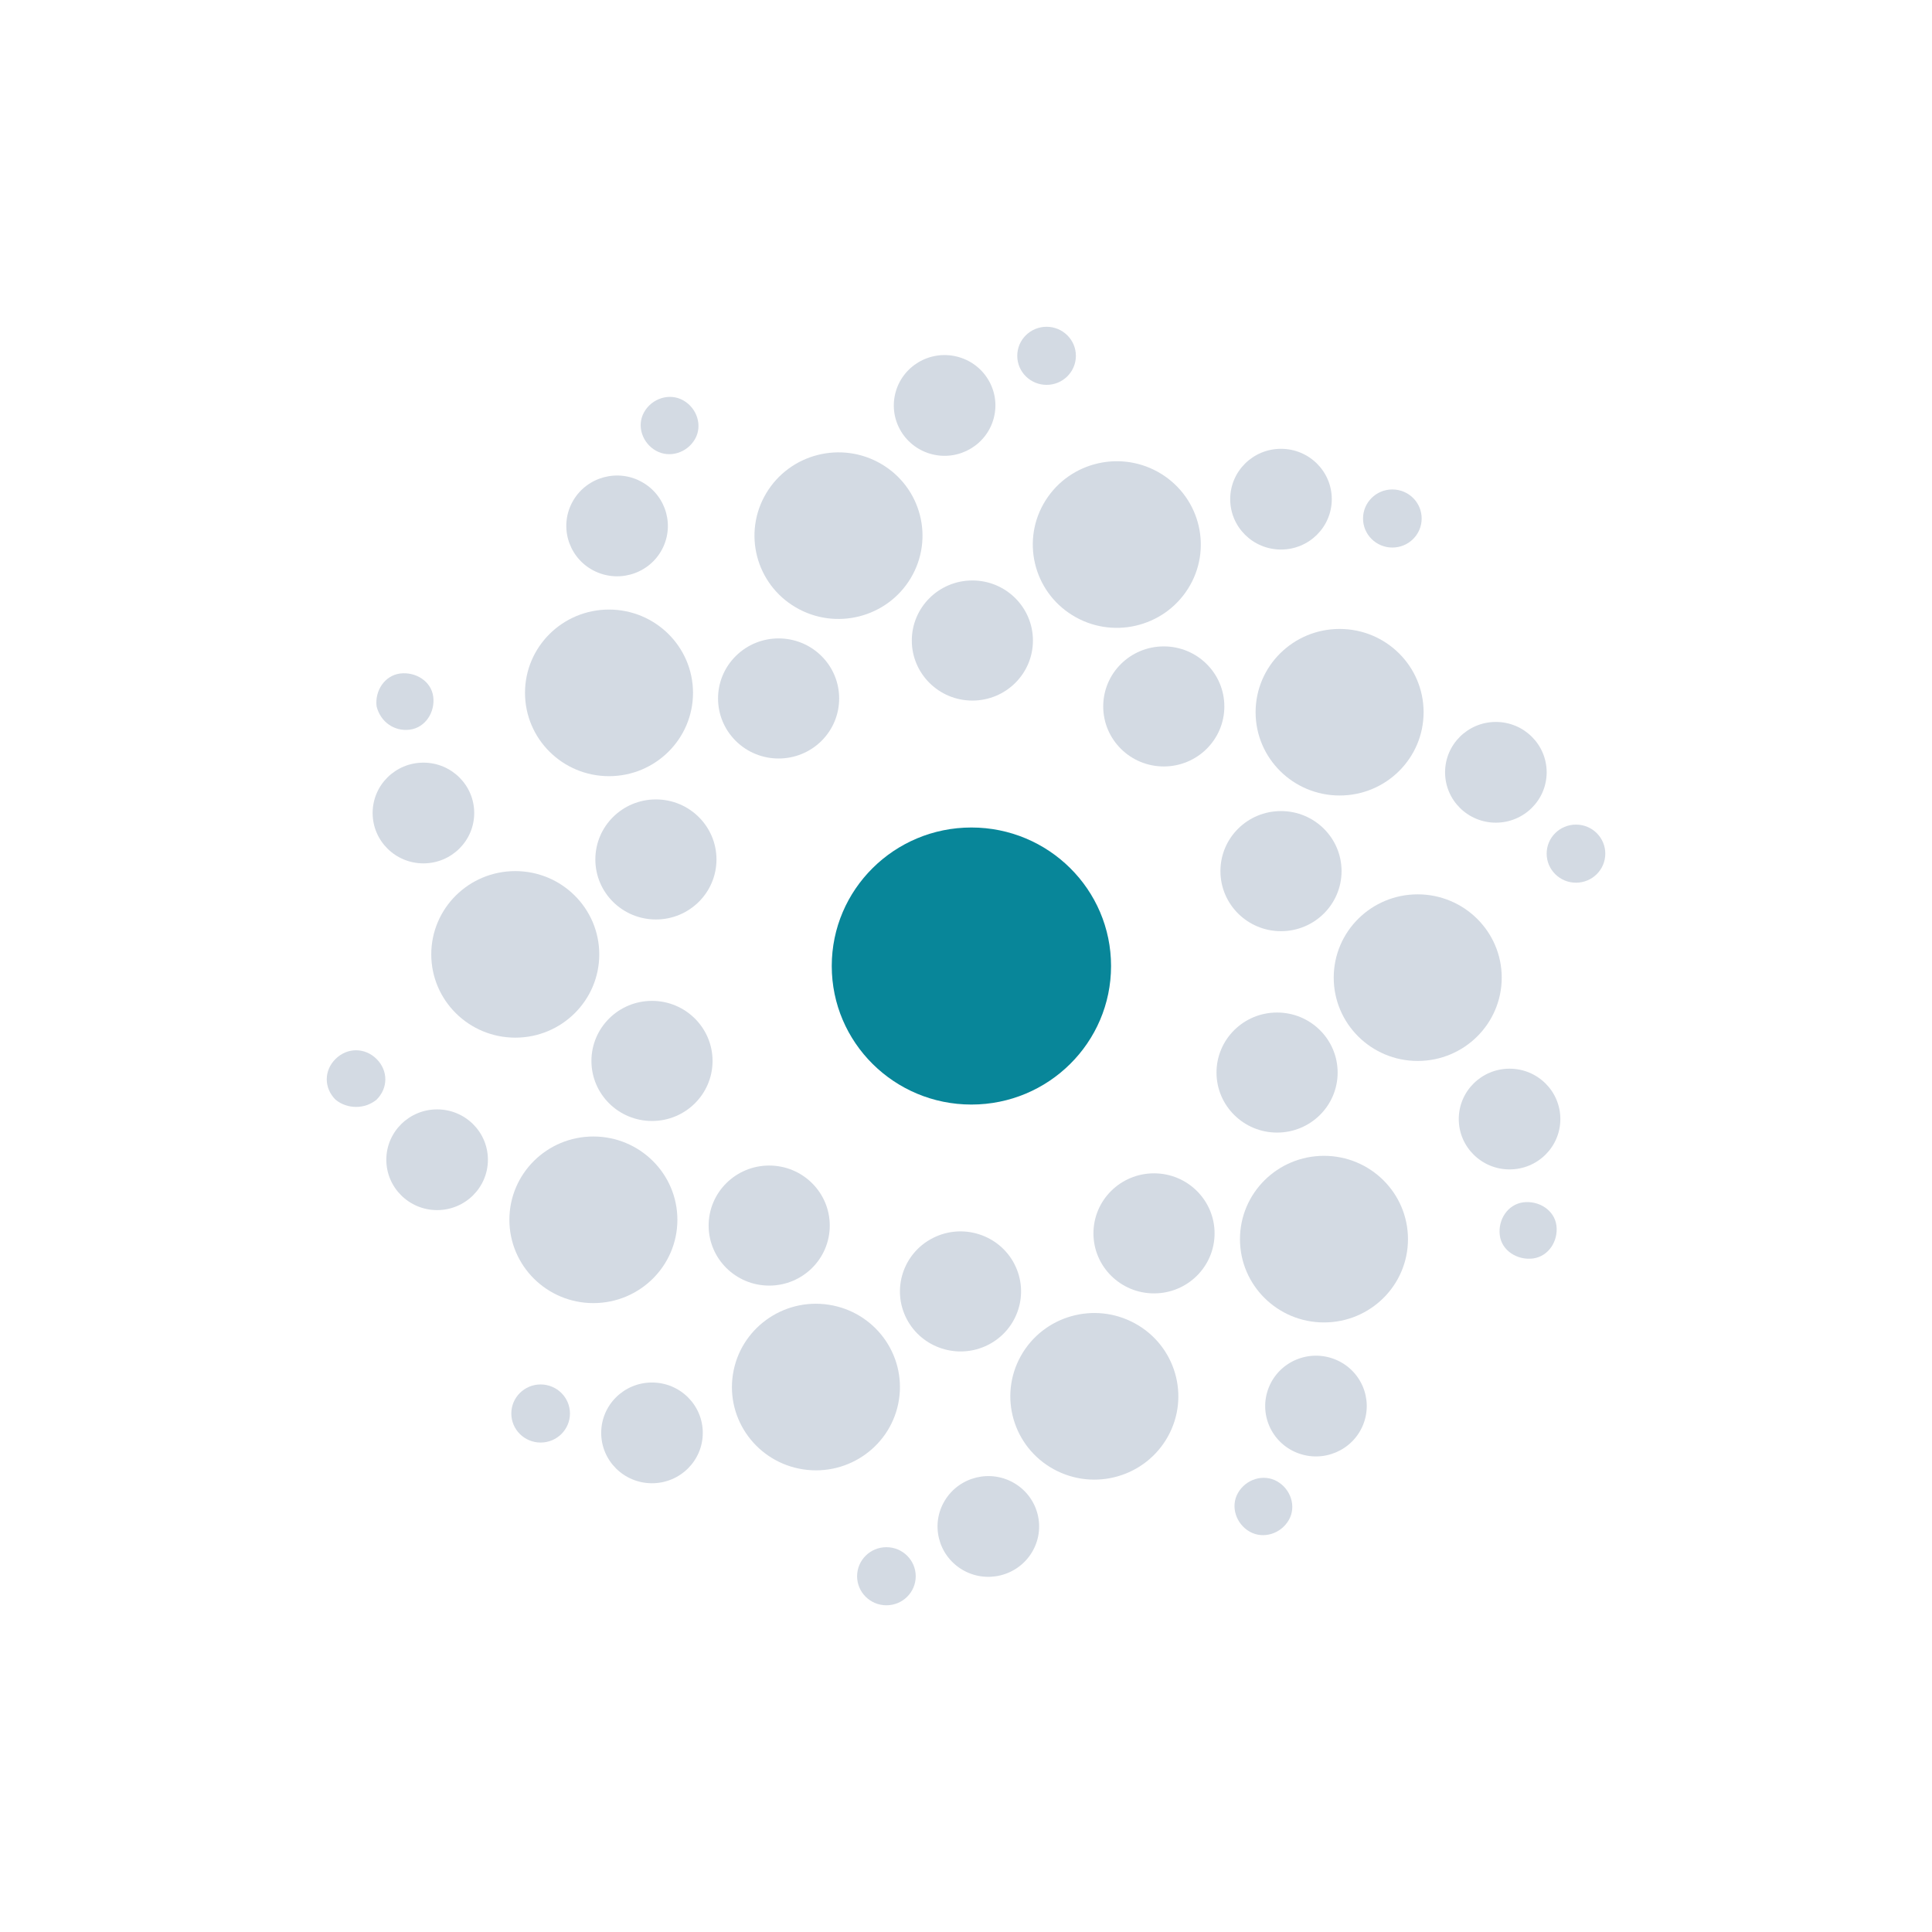
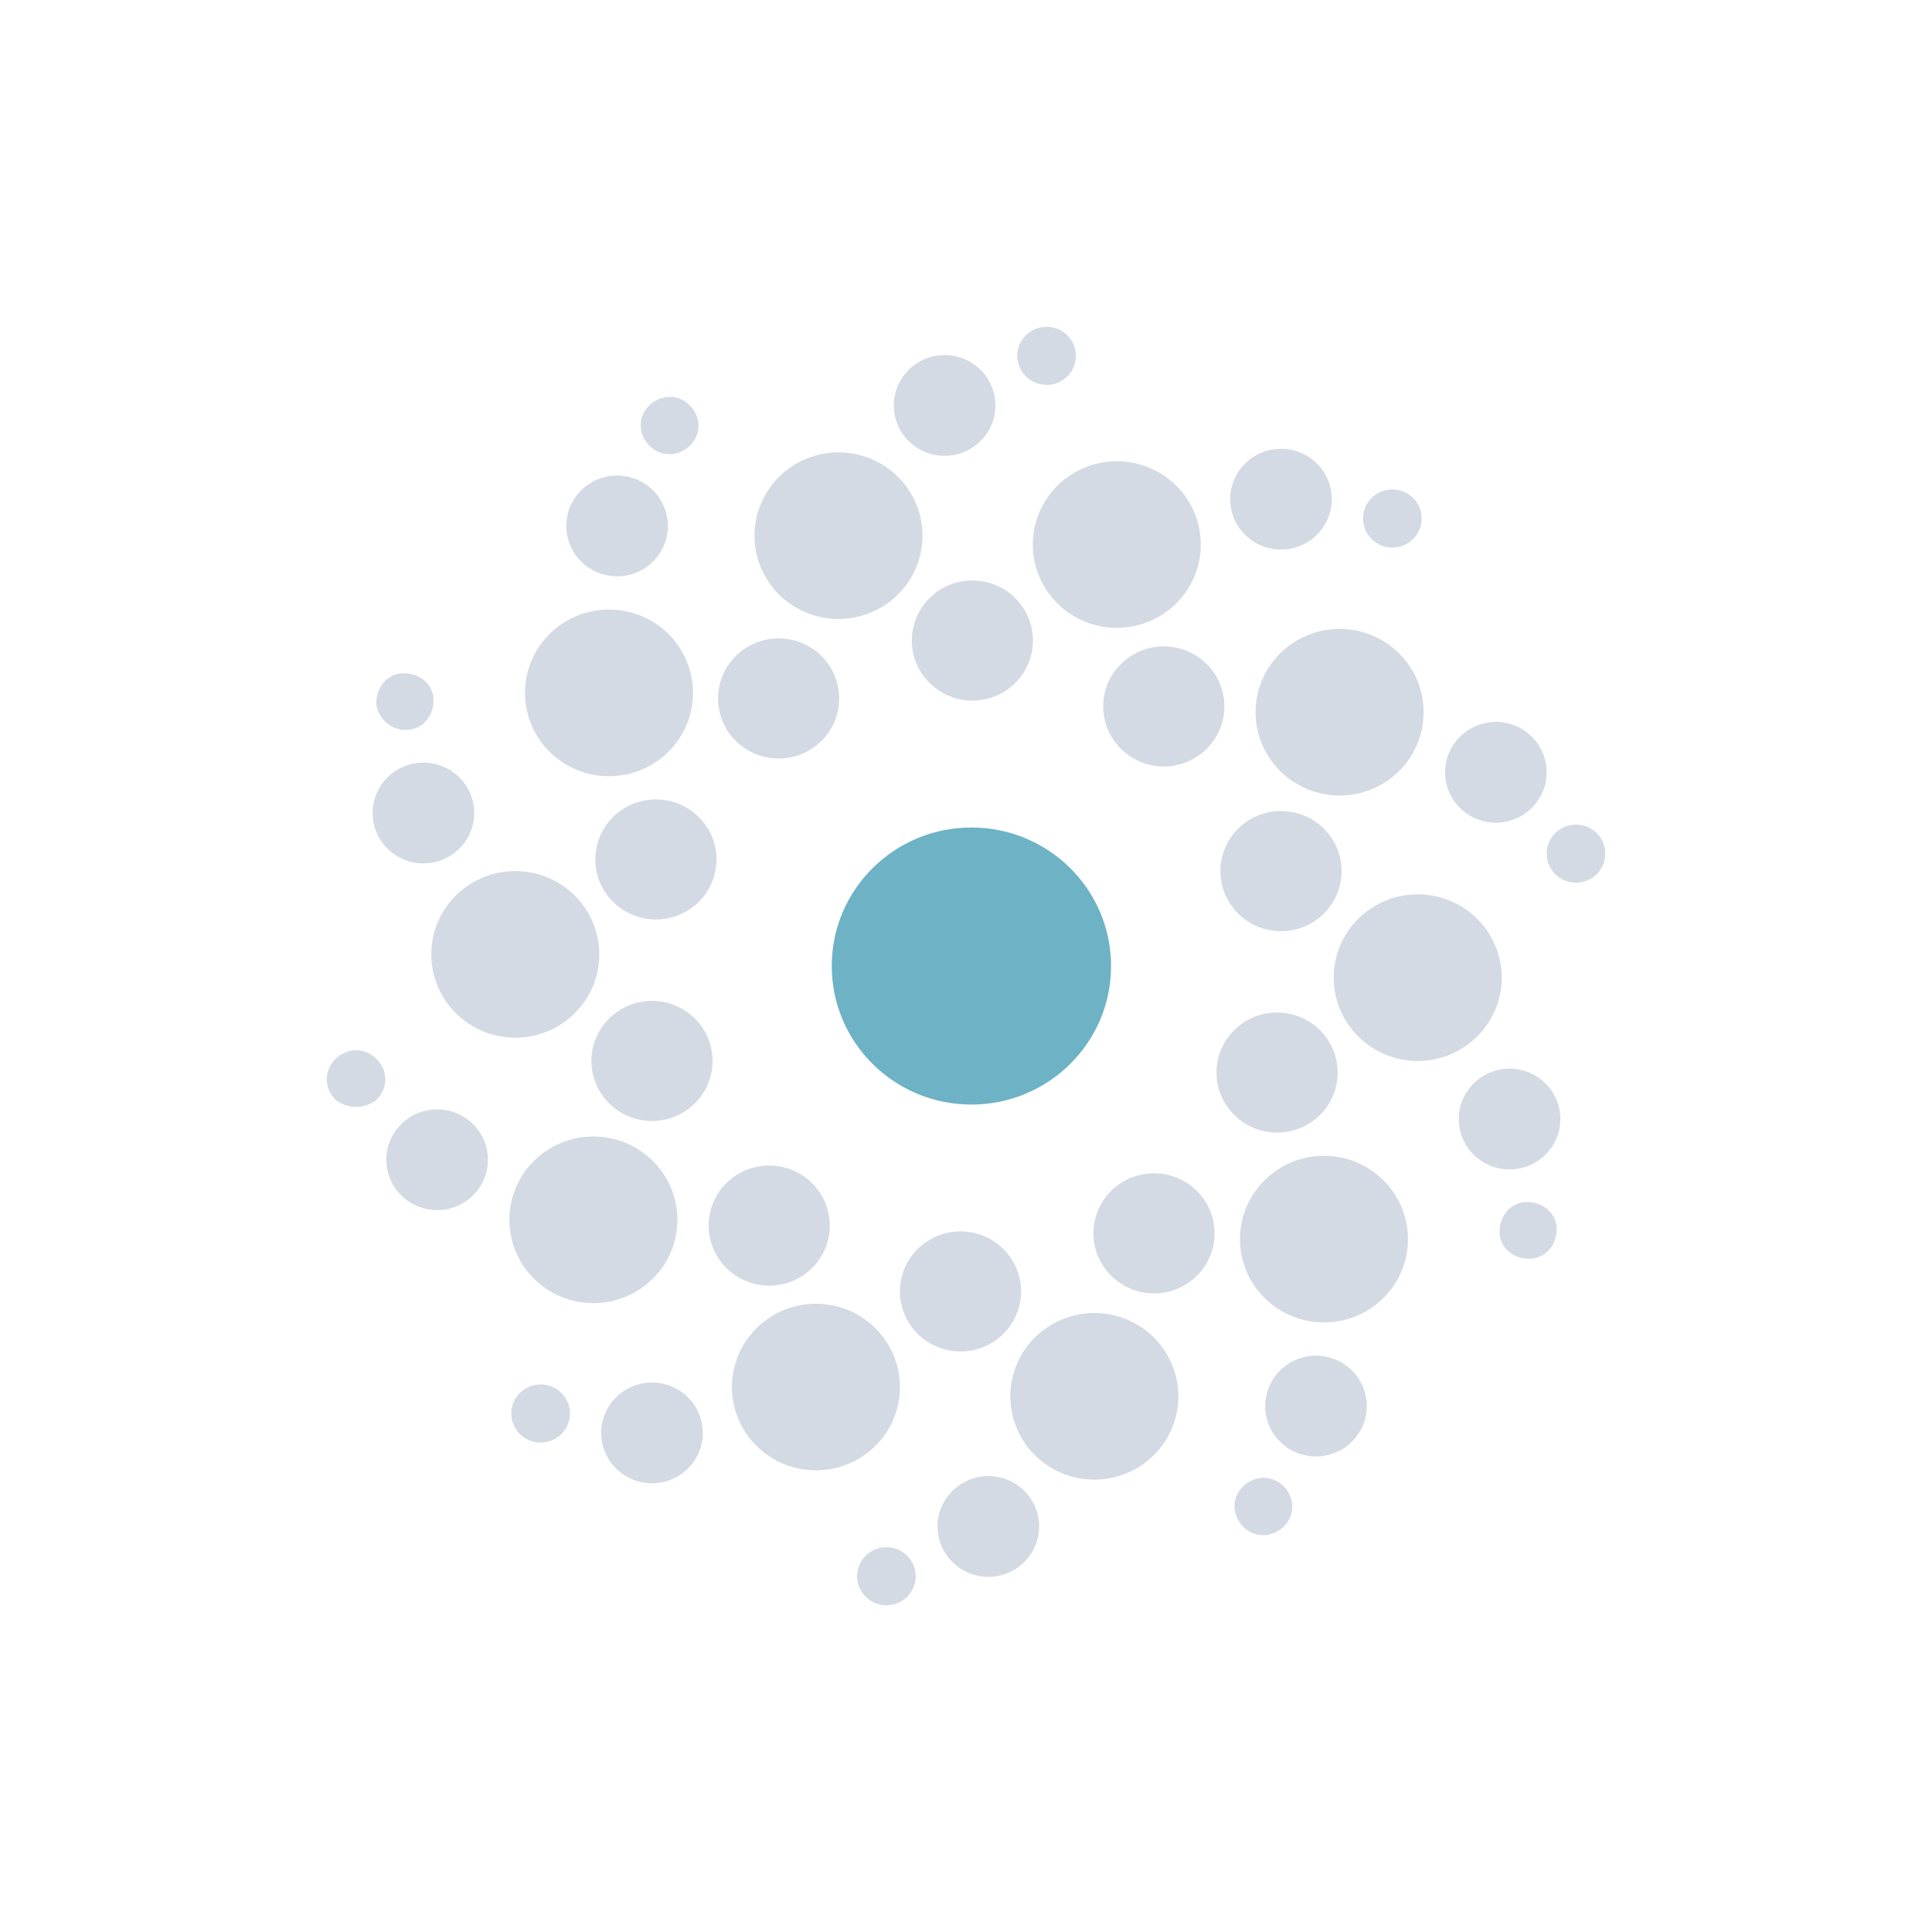
<svg xmlns="http://www.w3.org/2000/svg" width="136" height="136" viewBox="0 0 35.983 35.983" id="svg2" version="1.1">
  <defs id="defs4">
    <style type="text/css" id="current-color-scheme" />
  </defs>
  <g id="layer1" transform="translate(0.5291666,-249.375)">
    <g id="stopped">
      <rect style="opacity:1;fill:none;fill-opacity:1;stroke:none;stroke-width:0.026;stroke-linecap:square;stroke-linejoin:miter;stroke-miterlimit:4;stroke-dasharray:none;stroke-dashoffset:0;stroke-opacity:1" id="rect4234" width="35.983" height="35.983" x="-42.863" y="249.375" />
-       <ellipse ry="1.323" rx="1.323" cy="38.365" cx="267.367" id="ellipse4238" style="opacity:1;fill:#088699;fill-opacity:1;stroke:none;stroke-width:0.013;stroke-linecap:square;stroke-linejoin:miter;stroke-miterlimit:4;stroke-dasharray:none;stroke-dashoffset:0;stroke-opacity:1" transform="rotate(90)" />
-       <ellipse transform="rotate(90)" style="opacity:1;fill:#088699;fill-opacity:1;stroke:none;stroke-width:0.011;stroke-linecap:square;stroke-linejoin:miter;stroke-miterlimit:4;stroke-dasharray:none;stroke-dashoffset:0;stroke-opacity:1" id="ellipse4261" cx="267.367" cy="11.377" rx="1.058" ry="1.058" />
-       <ellipse ry="2.117" rx="2.117" cy="24.871" cx="267.367" id="ellipse4263" style="opacity:1;fill:#088699;fill-opacity:1;stroke:none;stroke-width:0.021;stroke-linecap:square;stroke-linejoin:miter;stroke-miterlimit:4;stroke-dasharray:none;stroke-dashoffset:0;stroke-opacity:1" transform="rotate(90)" />
+       <ellipse ry="1.323" rx="1.323" cy="38.365" cx="267.367" id="ellipse4238" style="opacity:1;fill:#6db2c5;fill-opacity:1;stroke:none;stroke-width:0.013;stroke-linecap:square;stroke-linejoin:miter;stroke-miterlimit:4;stroke-dasharray:none;stroke-dashoffset:0;stroke-opacity:1" transform="rotate(90)" />
+       <ellipse transform="rotate(90)" style="opacity:1;fill:#6db2c5;fill-opacity:1;stroke:none;stroke-width:0.011;stroke-linecap:square;stroke-linejoin:miter;stroke-miterlimit:4;stroke-dasharray:none;stroke-dashoffset:0;stroke-opacity:1" id="ellipse4261" cx="267.367" cy="11.377" rx="1.058" ry="1.058" />
+       <ellipse ry="2.117" rx="2.117" cy="24.871" cx="267.367" id="ellipse4263" style="opacity:1;fill:#6db2c5;fill-opacity:1;stroke:none;stroke-width:0.021;stroke-linecap:square;stroke-linejoin:miter;stroke-miterlimit:4;stroke-dasharray:none;stroke-dashoffset:0;stroke-opacity:1" transform="rotate(90)" />
    </g>
    <rect style="opacity:0.01;fill:#00cccc;fill-opacity:1;fill-rule:nonzero;stroke:none;stroke-width:0.265" id="hint-rotation-angle" width="3.704" height="3.704" x="-0.529" y="285.358" />
    <g id="22-22-busywidget">
      <rect y="279.537" x="51.329" height="5.821" width="5.821" id="rect3007" style="fill:none;stroke:none" />
-       <path id="path3009" transform="matrix(0.2645833,0,0,0.2645833,-0.5291671,249.375)" d="m 206.906,115 c -5.683,0 -9.906,4.763 -9.906,10 0,5.111 3.86,9.242 8.531,9.906 0.007,0.001 0.025,-0.001 0.031,0 0.187,0.026 0.374,0.046 0.562,0.062 0.073,0.008 0.115,-0.004 0.188,0 h 0.031 c 0.025,0.002 0.037,0 0.062,0 0.162,0.008 0.338,0.031 0.5,0.031 0.025,-1.1e-4 0.037,0 0.062,0 0.227,-0.003 0.462,-0.012 0.688,-0.031 0.034,-0.003 0.06,0.002 0.094,0 2.083,-0.214 4.081,-1.19 5.562,-2.688 2.291,-2.856 2.424,-5.293 1.424,-9.293 1.228,5.247 -2.453,9.872 -7.862,10.01 -4.249,0 -7.875,-3.588 -7.875,-7.999 0.068,-4.851 4,-7.989 7.937,-8.007 h 0.156 c 0.168,0 0.315,-0.154 0.312,-0.324 -0.006,-0.368 -0.022,-0.98 -0.031,-1.326 C 207.37,115.162 207.242,115 207.062,115 Z" style="fill:#088699;fill-opacity:1;stroke:none" class="ColorScheme-ButtonFocus" />
+       <path id="path3009" transform="matrix(0.2645833,0,0,0.2645833,-0.5291671,249.375)" d="m 206.906,115 c -5.683,0 -9.906,4.763 -9.906,10 0,5.111 3.86,9.242 8.531,9.906 0.007,0.001 0.025,-0.001 0.031,0 0.187,0.026 0.374,0.046 0.562,0.062 0.073,0.008 0.115,-0.004 0.188,0 h 0.031 c 0.025,0.002 0.037,0 0.062,0 0.162,0.008 0.338,0.031 0.5,0.031 0.025,-1.1e-4 0.037,0 0.062,0 0.227,-0.003 0.462,-0.012 0.688,-0.031 0.034,-0.003 0.06,0.002 0.094,0 2.083,-0.214 4.081,-1.19 5.562,-2.688 2.291,-2.856 2.424,-5.293 1.424,-9.293 1.228,5.247 -2.453,9.872 -7.862,10.01 -4.249,0 -7.875,-3.588 -7.875,-7.999 0.068,-4.851 4,-7.989 7.937,-8.007 h 0.156 c 0.168,0 0.315,-0.154 0.312,-0.324 -0.006,-0.368 -0.022,-0.98 -0.031,-1.326 C 207.37,115.162 207.242,115 207.062,115 Z" style="fill:#6db2c5;fill-opacity:1;stroke:none" class="ColorScheme-ButtonFocus" />
    </g>
    <g id="16-16-busywidget">
      <rect style="fill:none;stroke:none" id="rect3792" width="4.233" height="4.233" x="58.473" y="281.125" />
-       <path style="fill:#088699;fill-opacity:1;stroke:none" d="m 60.576,281.381 c -1.055,0 -1.839,0.884 -1.839,1.856 0,0.949 0.717,1.716 1.584,1.839 0.001,1.8e-4 0.004,-1.8e-4 0.006,0 0.035,0.005 0.069,0.008 0.104,0.011 0.013,9.5e-4 0.021,-7.1e-4 0.035,0 h 0.006 c 0.005,3.7e-4 0.007,0 0.012,0 0.03,9.5e-4 0.063,0.006 0.093,0.006 0.005,-10e-6 0.007,0 0.012,0 0.042,-5.5e-4 0.086,-0.002 0.128,-0.006 0.006,-5.5e-4 0.011,3.7e-4 0.017,0 0.387,-0.04 0.758,-0.221 1.033,-0.499 0.425,-0.53 0.45,-0.982 0.264,-1.725 0.228,0.974 -0.455,1.833 -1.459,1.858 -0.789,0 -1.462,-0.666 -1.462,-1.485 0.013,-0.901 0.742,-1.483 1.473,-1.486 h 0.029 c 0.031,0 0.059,-0.029 0.058,-0.06 -0.001,-0.068 -0.004,-0.182 -0.006,-0.246 -9.11e-4,-0.034 -0.025,-0.064 -0.058,-0.064 z" id="path3794" class="ColorScheme-ButtonFocus" />
+       <path style="fill:#6db2c5;fill-opacity:1;stroke:none" d="m 60.576,281.381 c -1.055,0 -1.839,0.884 -1.839,1.856 0,0.949 0.717,1.716 1.584,1.839 0.001,1.8e-4 0.004,-1.8e-4 0.006,0 0.035,0.005 0.069,0.008 0.104,0.011 0.013,9.5e-4 0.021,-7.1e-4 0.035,0 h 0.006 c 0.005,3.7e-4 0.007,0 0.012,0 0.03,9.5e-4 0.063,0.006 0.093,0.006 0.005,-10e-6 0.007,0 0.012,0 0.042,-5.5e-4 0.086,-0.002 0.128,-0.006 0.006,-5.5e-4 0.011,3.7e-4 0.017,0 0.387,-0.04 0.758,-0.221 1.033,-0.499 0.425,-0.53 0.45,-0.982 0.264,-1.725 0.228,0.974 -0.455,1.833 -1.459,1.858 -0.789,0 -1.462,-0.666 -1.462,-1.485 0.013,-0.901 0.742,-1.483 1.473,-1.486 h 0.029 c 0.031,0 0.059,-0.029 0.058,-0.06 -0.001,-0.068 -0.004,-0.182 -0.006,-0.246 -9.11e-4,-0.034 -0.025,-0.064 -0.058,-0.064 z" id="path3794" class="ColorScheme-ButtonFocus" />
    </g>
    <g id="busywidget">
      <rect style="fill:none;stroke:none" id="rect3016" width="35.983" height="35.983" x="-0.529" y="249.375" />
      <path d="m 18.709,261.305 c 0,0.618 -0.505,1.118 -1.128,1.118 -0.623,0 -1.128,-0.501 -1.128,-1.118 0,-0.618 0.505,-1.119 1.128,-1.119 0.623,0 1.128,0.501 1.128,1.119" id="path958" style="fill:#d3dae3;fill-opacity:1;stroke-width:0.065" />
      <path d="m 24.275,258.672 c 0,0.518 -0.423,0.938 -0.946,0.938 -0.523,0 -0.946,-0.42 -0.946,-0.938 0,-0.518 0.423,-0.938 0.946,-0.938 0.523,0 0.946,0.42 0.946,0.938" id="path960" style="fill:#d3dae3;fill-opacity:1;stroke-width:0.065" />
      <path d="m 25.949,259.032 c 0,0.299 -0.244,0.541 -0.546,0.541 -0.301,0 -0.546,-0.242 -0.546,-0.541 0,-0.299 0.244,-0.541 0.546,-0.541 0.302,0 0.546,0.242 0.546,0.541" id="path962" style="fill:#d3dae3;fill-opacity:1;stroke-width:0.065" />
      <path d="m 21.101,258.202 c 0.732,0.455 0.955,1.412 0.496,2.138 -0.459,0.726 -1.424,0.947 -2.156,0.492 -0.732,-0.454 -0.955,-1.412 -0.496,-2.138 0.458,-0.726 1.424,-0.947 2.156,-0.492" id="path964" style="fill:#d3dae3;fill-opacity:1;stroke-width:0.065" />
      <path d="m 22.274,262.532 c 0,0.618 -0.505,1.118 -1.128,1.118 -0.623,0 -1.128,-0.501 -1.128,-1.118 0,-0.618 0.505,-1.118 1.128,-1.118 0.623,0 1.128,0.501 1.128,1.118" id="path966" style="fill:#d3dae3;fill-opacity:1;stroke-width:0.065" />
      <path d="m 28.277,263.759 c 0,0.518 -0.424,0.938 -0.946,0.938 -0.523,0 -0.946,-0.42 -0.946,-0.938 0,-0.518 0.424,-0.938 0.946,-0.938 0.522,0 0.946,0.42 0.946,0.938" id="path968" style="fill:#d3dae3;fill-opacity:1;stroke-width:0.065" />
      <path d="m 29.369,265.274 c 0,0.299 -0.244,0.541 -0.546,0.541 -0.301,0 -0.546,-0.242 -0.546,-0.541 0,-0.299 0.244,-0.541 0.546,-0.541 0.302,0 0.546,0.242 0.546,0.541" id="path970" style="fill:#d3dae3;fill-opacity:1;stroke-width:0.065" />
      <path d="m 25.985,262.64 c 0,0.857 -0.7,1.551 -1.564,1.551 -0.864,0 -1.565,-0.695 -1.565,-1.551 0,-0.857 0.7,-1.551 1.565,-1.551 0.864,0 1.564,0.694 1.564,1.551" id="path972" style="fill:#d3dae3;fill-opacity:1;stroke-width:0.065" />
      <path d="m 24.457,265.599 c 0,0.618 -0.505,1.119 -1.128,1.119 -0.623,0 -1.128,-0.501 -1.128,-1.119 0,-0.618 0.505,-1.118 1.128,-1.118 0.623,0 1.128,0.501 1.128,1.118" id="path974" style="fill:#d3dae3;fill-opacity:1;stroke-width:0.065" />
      <path d="m 28.532,270.217 c 0,0.518 -0.423,0.938 -0.946,0.938 -0.522,0 -0.946,-0.42 -0.946,-0.938 0,-0.518 0.424,-0.938 0.946,-0.938 0.523,0 0.946,0.42 0.946,0.938" id="path976" style="fill:#d3dae3;fill-opacity:1;stroke-width:0.065" />
      <path d="m 27.841,271.768 c -0.291,0.039 -0.473,0.325 -0.437,0.613 0.036,0.289 0.327,0.469 0.618,0.433 0.291,-0.039 0.473,-0.325 0.437,-0.613 -0.037,-0.289 -0.328,-0.469 -0.618,-0.433 z" id="path978" style="fill:#d3dae3;fill-opacity:1;stroke-width:0.065" />
      <path d="m 27.44,267.583 c 0,0.857 -0.7,1.552 -1.565,1.552 -0.864,0 -1.564,-0.695 -1.564,-1.552 0,-0.857 0.7,-1.551 1.564,-1.551 0.864,0 1.565,0.695 1.565,1.551" id="path980" style="fill:#d3dae3;fill-opacity:1;stroke-width:0.065" />
      <path d="m 24.384,269.351 c 0,0.618 -0.505,1.118 -1.128,1.118 -0.623,0 -1.128,-0.501 -1.128,-1.118 0,-0.618 0.505,-1.118 1.128,-1.118 0.623,0 1.128,0.5 1.128,1.118" id="path982" style="fill:#d3dae3;fill-opacity:1;stroke-width:0.065" />
      <path d="m 24.328,274.69 c 0.486,0.19 0.724,0.735 0.532,1.217 -0.192,0.482 -0.741,0.718 -1.227,0.528 -0.486,-0.19 -0.724,-0.735 -0.532,-1.217 0.192,-0.482 0.741,-0.718 1.227,-0.528" id="path984" style="fill:#d3dae3;fill-opacity:1;stroke-width:0.065" />
      <path d="m 23.256,276.964 c -0.255,-0.144 -0.582,-0.039 -0.728,0.216 -0.145,0.253 -0.036,0.577 0.218,0.722 0.255,0.144 0.582,0.038 0.728,-0.216 0.146,-0.253 0.037,-0.577 -0.218,-0.722 z" id="path986" style="fill:#d3dae3;fill-opacity:1;stroke-width:0.065" />
      <path d="m 25.694,272.454 c 0,0.857 -0.7,1.551 -1.564,1.551 -0.864,0 -1.565,-0.694 -1.565,-1.551 0,-0.857 0.7,-1.552 1.565,-1.552 0.864,0 1.564,0.695 1.564,1.552" id="path988" style="fill:#d3dae3;fill-opacity:1;stroke-width:0.065" />
      <path d="m 22.092,272.346 c 0,0.618 -0.505,1.118 -1.128,1.118 -0.623,0 -1.128,-0.501 -1.128,-1.118 0,-0.618 0.505,-1.118 1.128,-1.118 0.623,0 1.128,0.501 1.128,1.118" id="path990" style="fill:#d3dae3;fill-opacity:1;stroke-width:0.065" />
      <path d="m 18.371,277.004 c 0.446,0.27 0.587,0.847 0.315,1.289 -0.272,0.442 -0.854,0.583 -1.3,0.313 -0.446,-0.27 -0.588,-0.847 -0.315,-1.289 0.272,-0.442 0.854,-0.583 1.3,-0.313" id="path992" style="fill:#d3dae3;fill-opacity:1;stroke-width:0.065" />
      <path d="m 16.526,278.732 c 0,0.299 -0.244,0.541 -0.546,0.541 -0.301,0 -0.546,-0.242 -0.546,-0.541 0,-0.299 0.244,-0.541 0.546,-0.541 0.301,0 0.546,0.242 0.546,0.541" id="path994" style="fill:#d3dae3;fill-opacity:1;stroke-width:0.065" />
      <path d="m 20.609,274.023 c 0.756,0.414 1.031,1.358 0.613,2.108 -0.418,0.75 -1.369,1.023 -2.126,0.608 -0.756,-0.414 -1.031,-1.358 -0.613,-2.108 0.418,-0.75 1.369,-1.022 2.126,-0.608" id="path996" style="fill:#d3dae3;fill-opacity:1;stroke-width:0.065" />
      <path d="m 18.364,272.918 c 0.284,0.55 0.064,1.224 -0.49,1.505 -0.555,0.281 -1.234,0.062 -1.518,-0.486 -0.284,-0.55 -0.064,-1.224 0.491,-1.505 0.555,-0.281 1.234,-0.063 1.518,0.487" id="path998" style="fill:#d3dae3;fill-opacity:1;stroke-width:0.065" />
      <path d="m 12.56,276.062 c 0,0.518 -0.423,0.938 -0.946,0.938 -0.523,0 -0.946,-0.42 -0.946,-0.938 0,-0.518 0.423,-0.938 0.946,-0.938 0.523,0 0.946,0.42 0.946,0.938" id="path1000" style="fill:#d3dae3;fill-opacity:1;stroke-width:0.065" />
      <path d="m 10.086,275.701 c 0,0.299 -0.244,0.541 -0.546,0.541 -0.302,0 -0.546,-0.242 -0.546,-0.541 0,-0.299 0.244,-0.541 0.546,-0.541 0.301,0 0.546,0.242 0.546,0.541" id="path1002" style="fill:#d3dae3;fill-opacity:1;stroke-width:0.065" />
      <path d="m 14.904,273.675 c 0.854,0.13 1.44,0.921 1.31,1.768 -0.131,0.847 -0.929,1.428 -1.783,1.299 -0.854,-0.13 -1.441,-0.921 -1.31,-1.768 0.131,-0.847 0.929,-1.429 1.783,-1.299" id="path1004" style="fill:#d3dae3;fill-opacity:1;stroke-width:0.065" />
      <path d="m 14.925,272.201 c 0,0.618 -0.505,1.118 -1.128,1.118 -0.623,0 -1.128,-0.501 -1.128,-1.118 0,-0.618 0.505,-1.118 1.128,-1.118 0.623,0 1.128,0.501 1.128,1.118" id="path1006" style="fill:#d3dae3;fill-opacity:1;stroke-width:0.065" />
      <path d="m 8.558,270.975 c 0,0.518 -0.424,0.938 -0.946,0.938 -0.522,0 -0.946,-0.42 -0.946,-0.938 0,-0.518 0.424,-0.938 0.946,-0.938 0.523,0 0.946,0.42 0.946,0.938" id="path1008" style="fill:#d3dae3;fill-opacity:1;stroke-width:0.065" />
      <path d="m 6.484,269.856 c 0.218,-0.216 0.218,-0.541 0,-0.758 -0.218,-0.216 -0.546,-0.216 -0.764,0 -0.218,0.216 -0.218,0.541 0,0.758 0.218,0.18 0.546,0.18 0.764,0 z" id="path1010" style="fill:#d3dae3;fill-opacity:1;stroke-width:0.065" />
      <path d="m 12.087,272.093 c 0,0.857 -0.7,1.552 -1.565,1.552 -0.864,0 -1.564,-0.695 -1.564,-1.552 0,-0.857 0.7,-1.551 1.564,-1.551 0.864,0 1.565,0.695 1.565,1.551" id="path1012" style="fill:#d3dae3;fill-opacity:1;stroke-width:0.065" />
      <path d="m 12.742,269.135 c 0,0.618 -0.505,1.118 -1.128,1.118 -0.623,0 -1.128,-0.501 -1.128,-1.118 0,-0.618 0.505,-1.119 1.128,-1.119 0.623,0 1.128,0.501 1.128,1.119" id="path1014" style="fill:#d3dae3;fill-opacity:1;stroke-width:0.065" />
      <path d="m 8.303,264.517 c 0,0.518 -0.424,0.938 -0.946,0.938 -0.523,0 -0.946,-0.42 -0.946,-0.938 0,-0.518 0.423,-0.938 0.946,-0.938 0.522,0 0.946,0.42 0.946,0.938" id="path1016" style="fill:#d3dae3;fill-opacity:1;stroke-width:0.065" />
      <path d="m 7.103,262.965 c 0.291,-0.039 0.473,-0.325 0.437,-0.613 -0.036,-0.289 -0.327,-0.469 -0.618,-0.433 -0.291,0.039 -0.473,0.325 -0.437,0.613 0.073,0.289 0.328,0.469 0.618,0.433 z" id="path1018" style="fill:#d3dae3;fill-opacity:1;stroke-width:0.065" />
      <path d="m 10.632,267.15 c 0,0.857 -0.7,1.551 -1.564,1.551 -0.864,0 -1.565,-0.695 -1.565,-1.551 0,-0.857 0.7,-1.551 1.565,-1.551 0.864,0 1.564,0.695 1.564,1.551" id="path1020" style="fill:#d3dae3;fill-opacity:1;stroke-width:0.065" />
      <path d="m 12.815,265.382 c 0,0.618 -0.505,1.118 -1.128,1.118 -0.623,0 -1.128,-0.5 -1.128,-1.118 0,-0.618 0.505,-1.118 1.128,-1.118 0.623,0 1.128,0.501 1.128,1.118" id="path1022" style="fill:#d3dae3;fill-opacity:1;stroke-width:0.065" />
      <path d="m 11.358,258.318 c 0.475,0.216 0.683,0.773 0.466,1.243 -0.217,0.471 -0.779,0.678 -1.254,0.462 -0.475,-0.216 -0.683,-0.773 -0.466,-1.244 0.218,-0.471 0.779,-0.678 1.254,-0.462" id="path1024" style="fill:#d3dae3;fill-opacity:1;stroke-width:0.065" />
      <path d="m 11.687,257.769 c 0.255,0.144 0.582,0.039 0.728,-0.216 0.145,-0.252 0.036,-0.577 -0.218,-0.721 -0.255,-0.144 -0.582,-0.039 -0.728,0.216 -0.146,0.253 -0.037,0.577 0.218,0.721 z" id="path1026" style="fill:#d3dae3;fill-opacity:1;stroke-width:0.065" />
      <path d="m 12.378,262.279 c 0,0.857 -0.7,1.552 -1.565,1.552 -0.864,0 -1.564,-0.695 -1.564,-1.552 0,-0.857 0.7,-1.551 1.564,-1.551 0.864,0 1.565,0.695 1.565,1.551" id="path1028" style="fill:#d3dae3;fill-opacity:1;stroke-width:0.065" />
      <path d="m 14.77,261.593 c 0.44,0.436 0.44,1.145 0,1.582 -0.441,0.436 -1.155,0.436 -1.595,0 -0.441,-0.437 -0.441,-1.145 0,-1.582 0.44,-0.437 1.154,-0.437 1.595,0" id="path1030" style="fill:#d3dae3;fill-opacity:1;stroke-width:0.065" />
      <path d="m 17.288,256.015 c 0.508,0.123 0.819,0.63 0.695,1.133 -0.124,0.503 -0.635,0.812 -1.143,0.69 -0.508,-0.123 -0.819,-0.63 -0.695,-1.134 0.124,-0.503 0.635,-0.812 1.143,-0.689" id="path1032" style="fill:#d3dae3;fill-opacity:1;stroke-width:0.065" />
      <path d="m 19.509,256.002 c 0,0.299 -0.244,0.541 -0.546,0.541 -0.301,0 -0.546,-0.242 -0.546,-0.541 0,-0.299 0.244,-0.541 0.546,-0.541 0.301,0 0.546,0.242 0.546,0.541" id="path1034" style="fill:#d3dae3;fill-opacity:1;stroke-width:0.065" />
      <path d="m 15.884,258.016 c 0.744,0.436 0.99,1.388 0.55,2.125 -0.44,0.737 -1.399,0.982 -2.143,0.546 -0.744,-0.436 -0.99,-1.387 -0.55,-2.125 0.44,-0.737 1.399,-0.982 2.143,-0.546" id="path1036" style="fill:#d3dae3;fill-opacity:1;stroke-width:0.065" />
-       <ellipse ry="2.601" rx="2.58" cy="-17.563" cx="267.367" id="ellipse4263-3" style="fill:#088699;fill-opacity:1;stroke:none;stroke-width:0.026;stroke-linecap:square;stroke-linejoin:miter;stroke-miterlimit:4;stroke-dasharray:none;stroke-dashoffset:0;stroke-opacity:1" transform="rotate(90)" />
+       <ellipse ry="2.601" rx="2.58" cy="-17.563" cx="267.367" id="ellipse4263-3" style="fill:#6db2c5;fill-opacity:1;stroke:none;stroke-width:0.026;stroke-linecap:square;stroke-linejoin:miter;stroke-miterlimit:4;stroke-dasharray:none;stroke-dashoffset:0;stroke-opacity:1" transform="rotate(90)" />
    </g>
  </g>
</svg>
